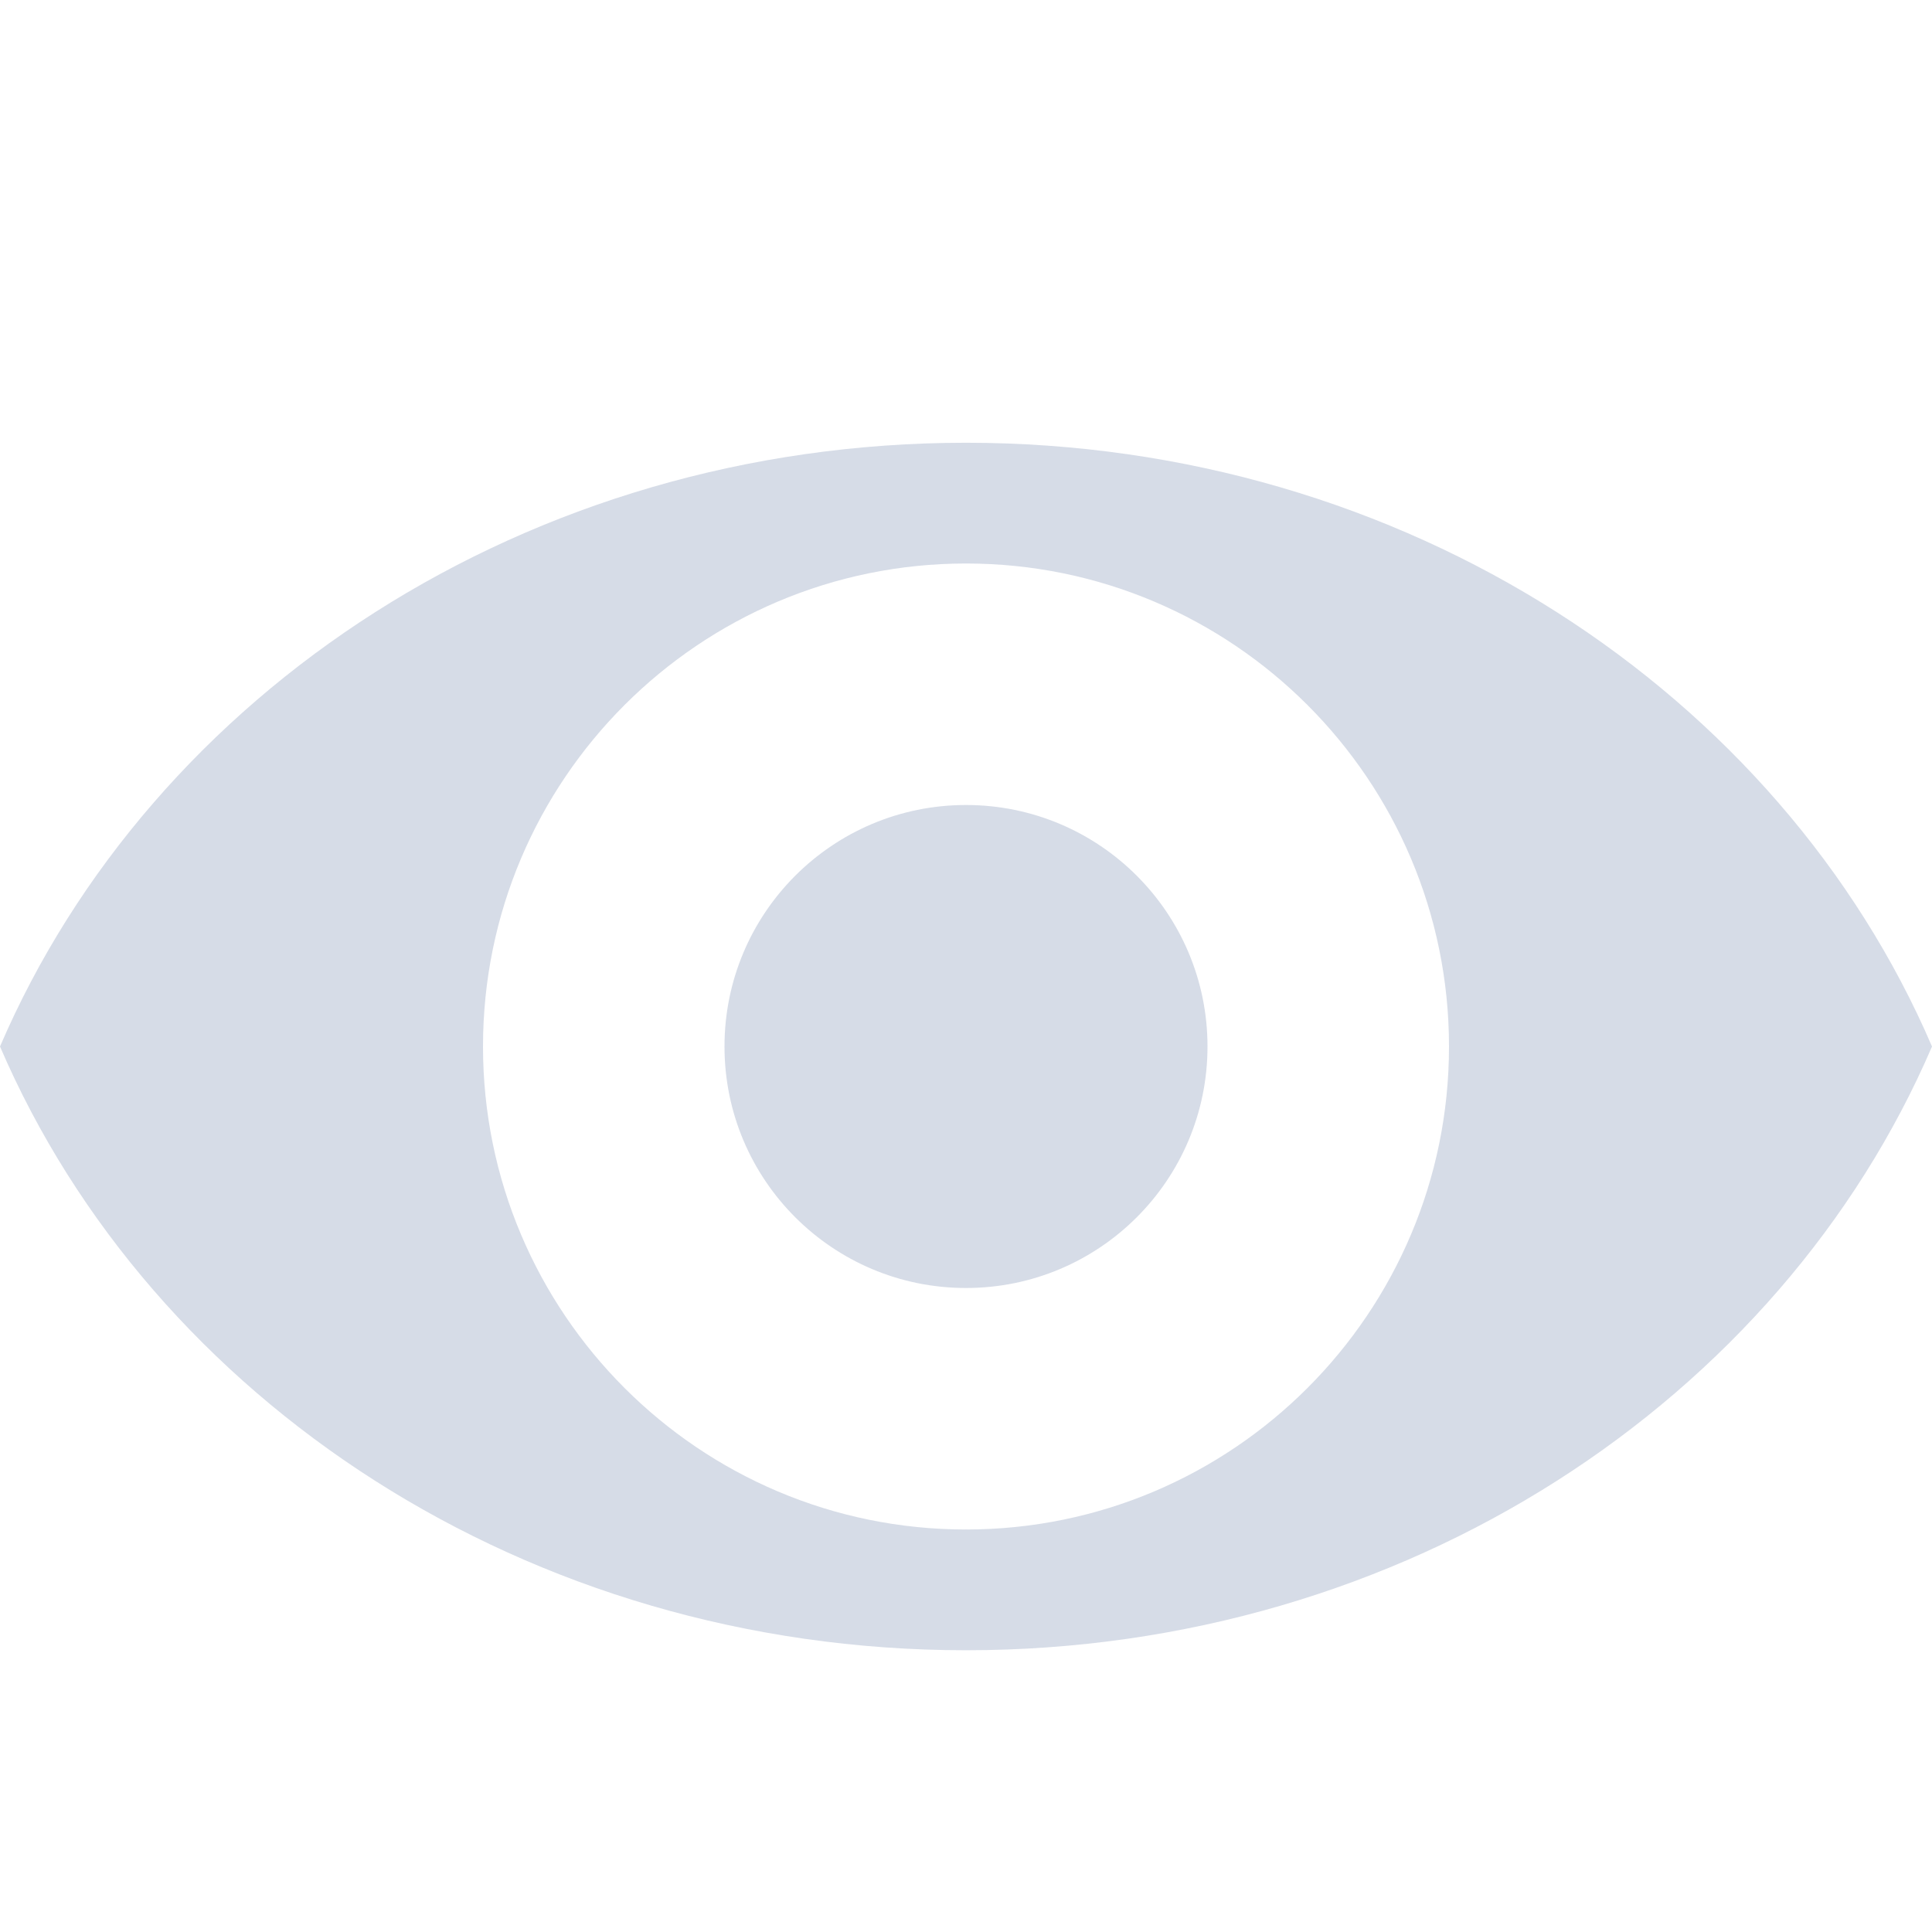
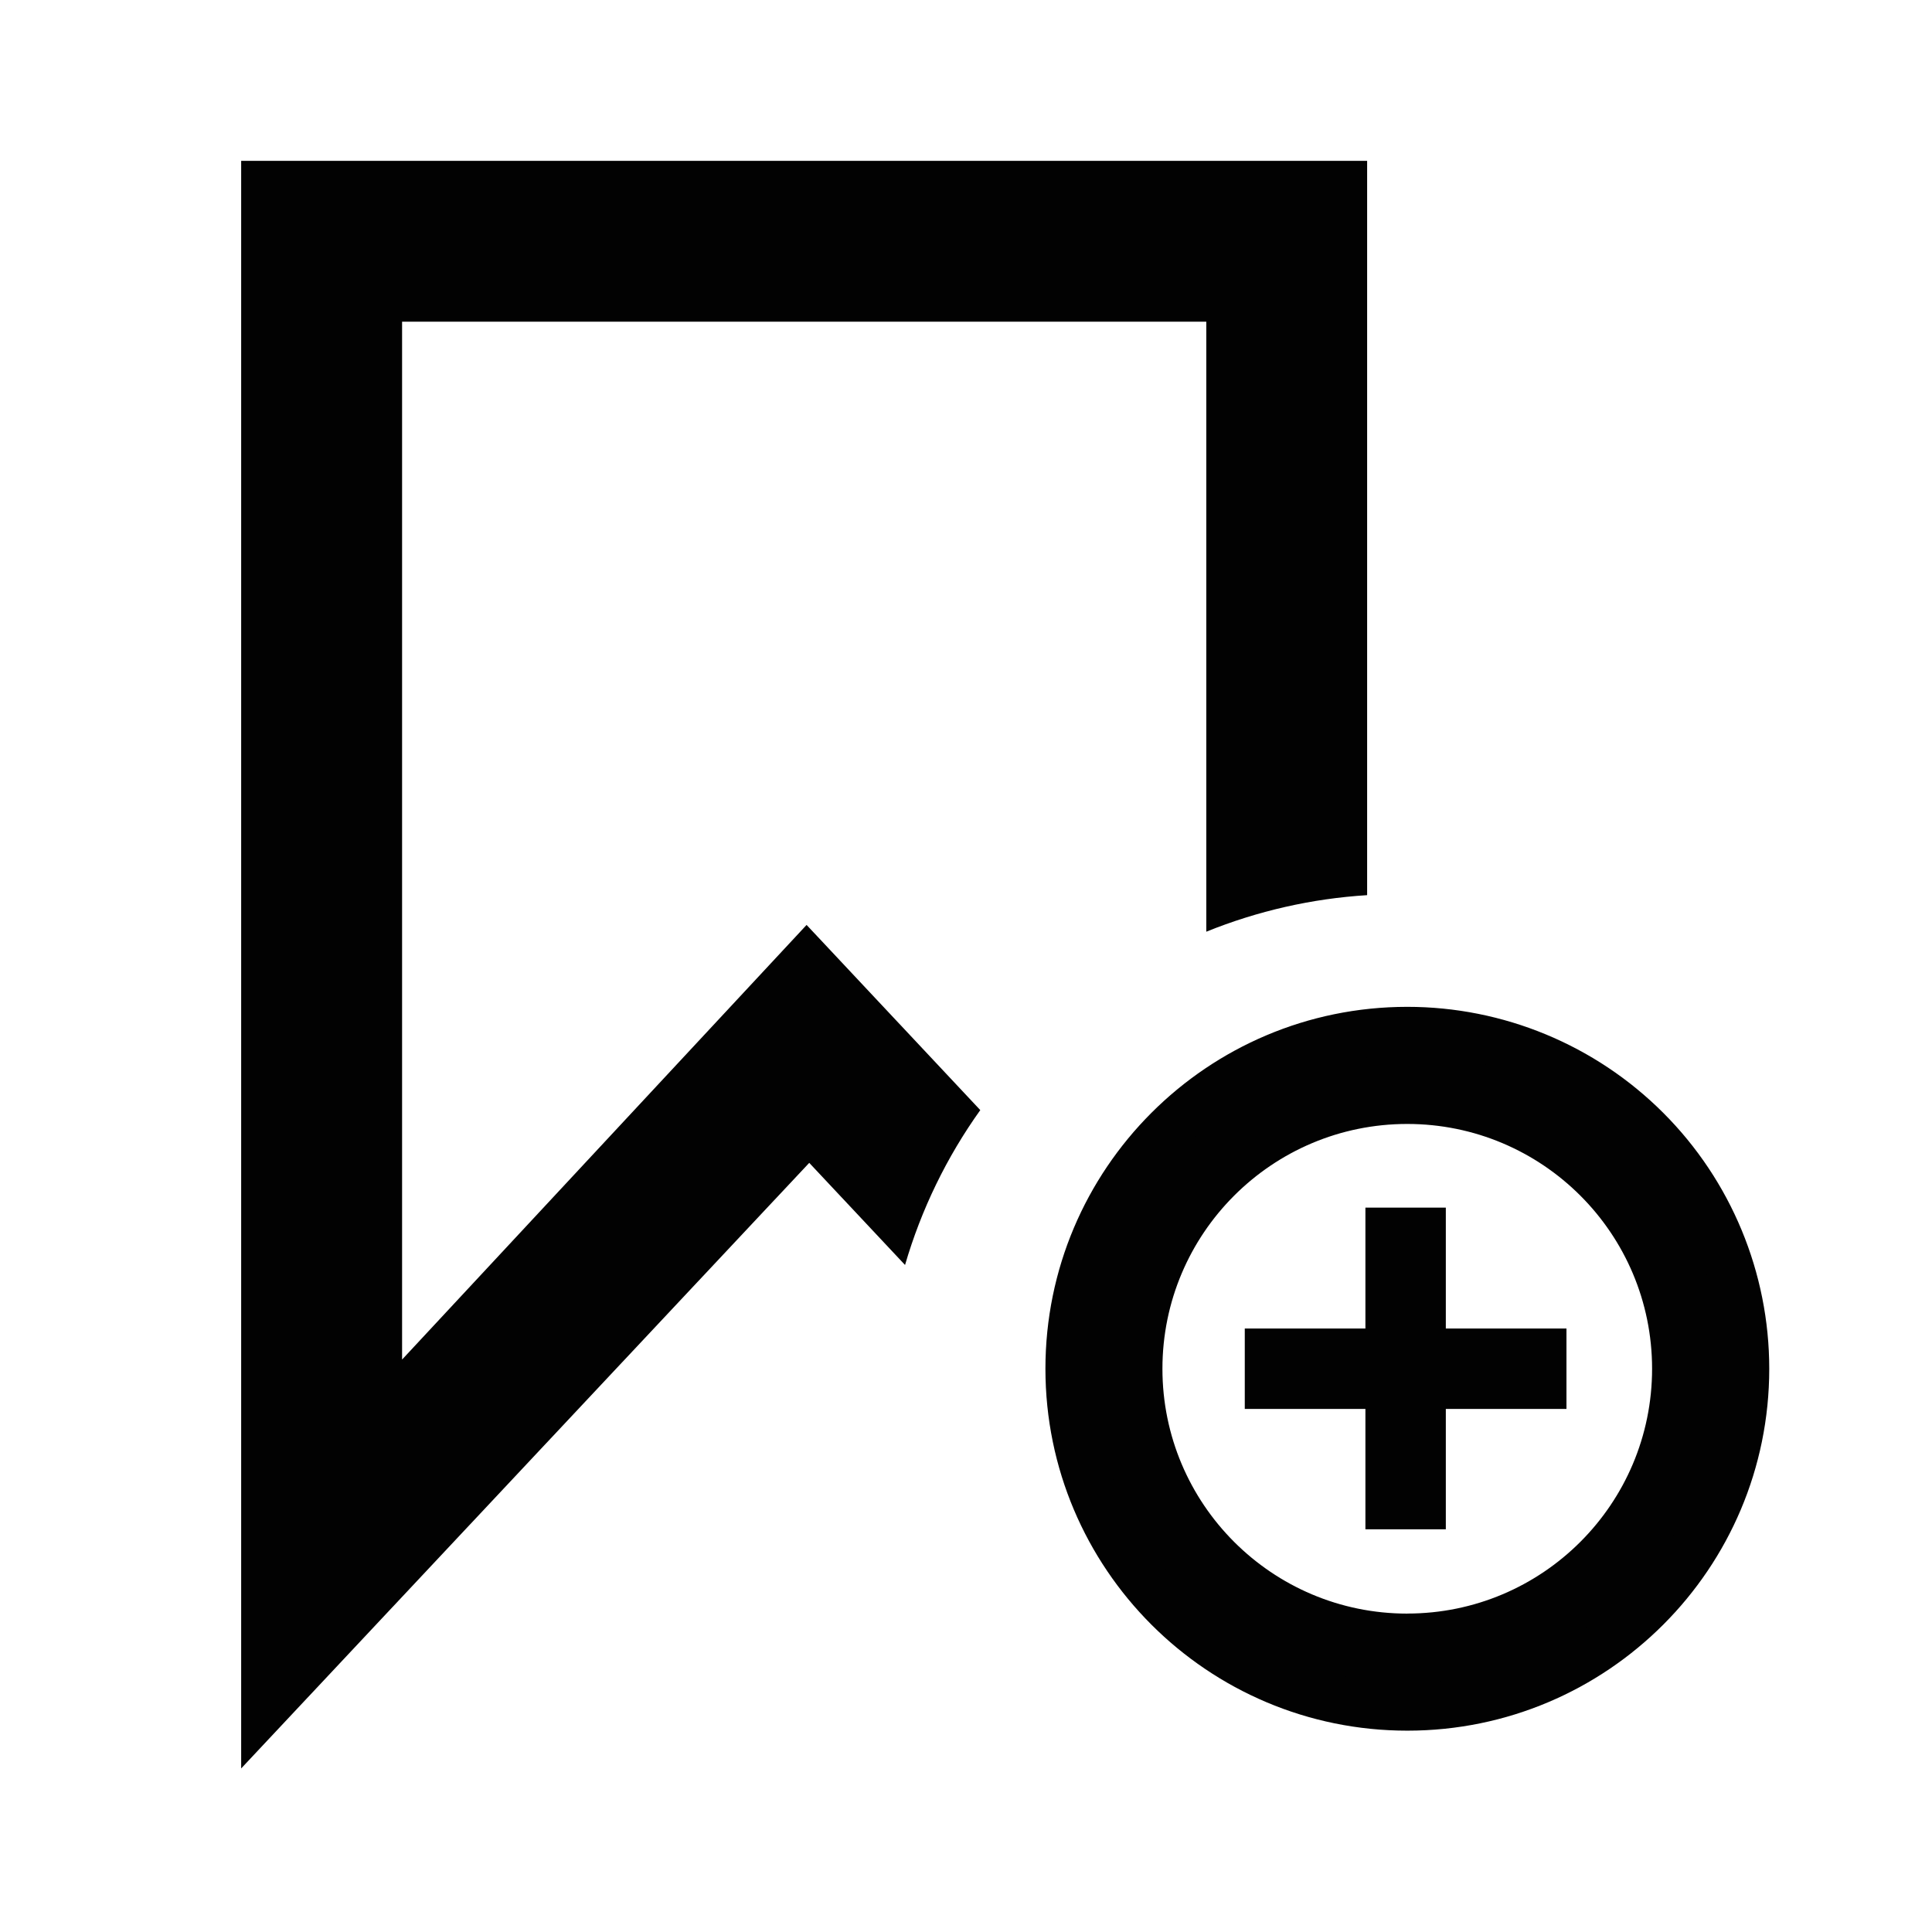
- <svg xmlns="http://www.w3.org/2000/svg" width="24px" height="24px" viewBox="0 0 24 24" version="1.1">
-   <g id="EXPERIMENTS" stroke="none" stroke-width="1" fill="none" fill-rule="evenodd" opacity="0.4">
-     <g id="baseline-remove_red_eye-24px-copy">
-       <polygon id="Shape" points="0 1 24 1 24 25 0 25" />
-       <path d="M12,5.5 C6.545,5.5 1.887,8.61 0,13 C1.887,17.39 6.545,20.5 12,20.5 C17.455,20.5 22.113,17.39 24,13 C22.113,8.61 17.455,5.5 12,5.5 Z M12,19 C8.688,19 6,16.312 6,13 C6,9.688 8.688,7 12,7 C15.312,7 18,9.688 18,13 C18,16.312 15.312,19 12,19 Z M12,16 C13.657,16 15,14.657 15,13 C15,11.343 13.657,10 12,10 C10.343,10 9,11.343 9,13 C9,14.657 10.343,16 12,16 Z" id="Combined-Shape" fill="#99A7C2" fill-rule="nonzero" />
+ <svg xmlns="http://www.w3.org/2000/svg" width="729px" height="729px" viewBox="0 0 729 729" version="1.1">
+   <g id="Page-1" stroke="none" stroke-width="1" fill="none" fill-rule="evenodd">
+     <g id="Icon-Grid-02">
+       <g id="Layer_2">
+         <path d="M531,379.91 C455.583,379.927 394.457,441.076 394.47,516.493 C394.483,591.911 455.629,653.039 531.047,653.03 C606.464,653.021 667.596,591.877 667.59,516.46 C667.587,480.239 653.195,445.502 627.578,419.893 C601.962,394.285 567.221,379.902 531,379.91 Z M531,622.91 C472.206,622.893 424.557,575.22 424.57,516.427 C424.583,457.633 472.253,409.981 531.047,409.99 C589.84,409.999 637.496,457.666 637.49,516.46 C637.493,544.701 626.273,571.786 606.301,591.752 C586.329,611.719 559.241,622.931 531,622.92 L531,622.91 Z" id="Shape" fill="#020202" fill-rule="nonzero" />
+         <path d="M531,398 C465.56,398.017 412.523,451.08 412.54,516.52 C412.557,581.96 465.62,634.997 531.06,634.98 C596.5,634.963 649.537,581.9 649.52,516.46 C649.515,485.034 637.024,454.897 614.797,432.681 C592.569,410.465 562.426,397.989 531,398 L531,398 Z M531,608.86 C479.98,608.86 438.62,567.5 438.62,516.48 C438.62,465.46 479.98,424.1 531,424.1 C582.02,424.1 623.38,465.46 623.38,516.48 C623.369,567.492 582.012,608.84 531,608.84 L531,608.86 Z" id="Shape" fill="#020202" fill-rule="nonzero" />
+         <path d="M151.72,121.38 L151.72,513 L304.35,349 L369.92,418.9 C391.395,388.849 420.957,365.508 455.17,351.59 L455.17,121.38 L151.72,121.38 Z" id="Path" />
+         <path d="M304.35,349 L151.72,513 L151.72,121.38 L455.17,121.38 L455.17,351.56 C474.524,343.722 495.019,339.065 515.86,337.77 L515.86,60.69 L91,60.69 L91,667.28 L151.69,602.58 L305.35,438.78 L310.21,443.96 L341.5,477.31 C347.608,456.371 357.206,436.614 369.89,418.87 L304.35,349 Z" id="Path" fill="#020202" fill-rule="nonzero" />
+         <rect id="Rectangle" fill="#020202" fill-rule="nonzero" x="515.21" y="455.67" width="30.34" height="121.38" />
+         <rect id="Rectangle" fill="#020202" fill-rule="nonzero" transform="translate(530.38, 516.46) rotate(90) translate(-530.38, -516.46) " x="515.21" y="455.77" width="30.34" height="121.38" />
+         <rect id="Rectangle" x="0" y="0" width="728.28" height="728.28" />
+       </g>
    </g>
  </g>
</svg>
